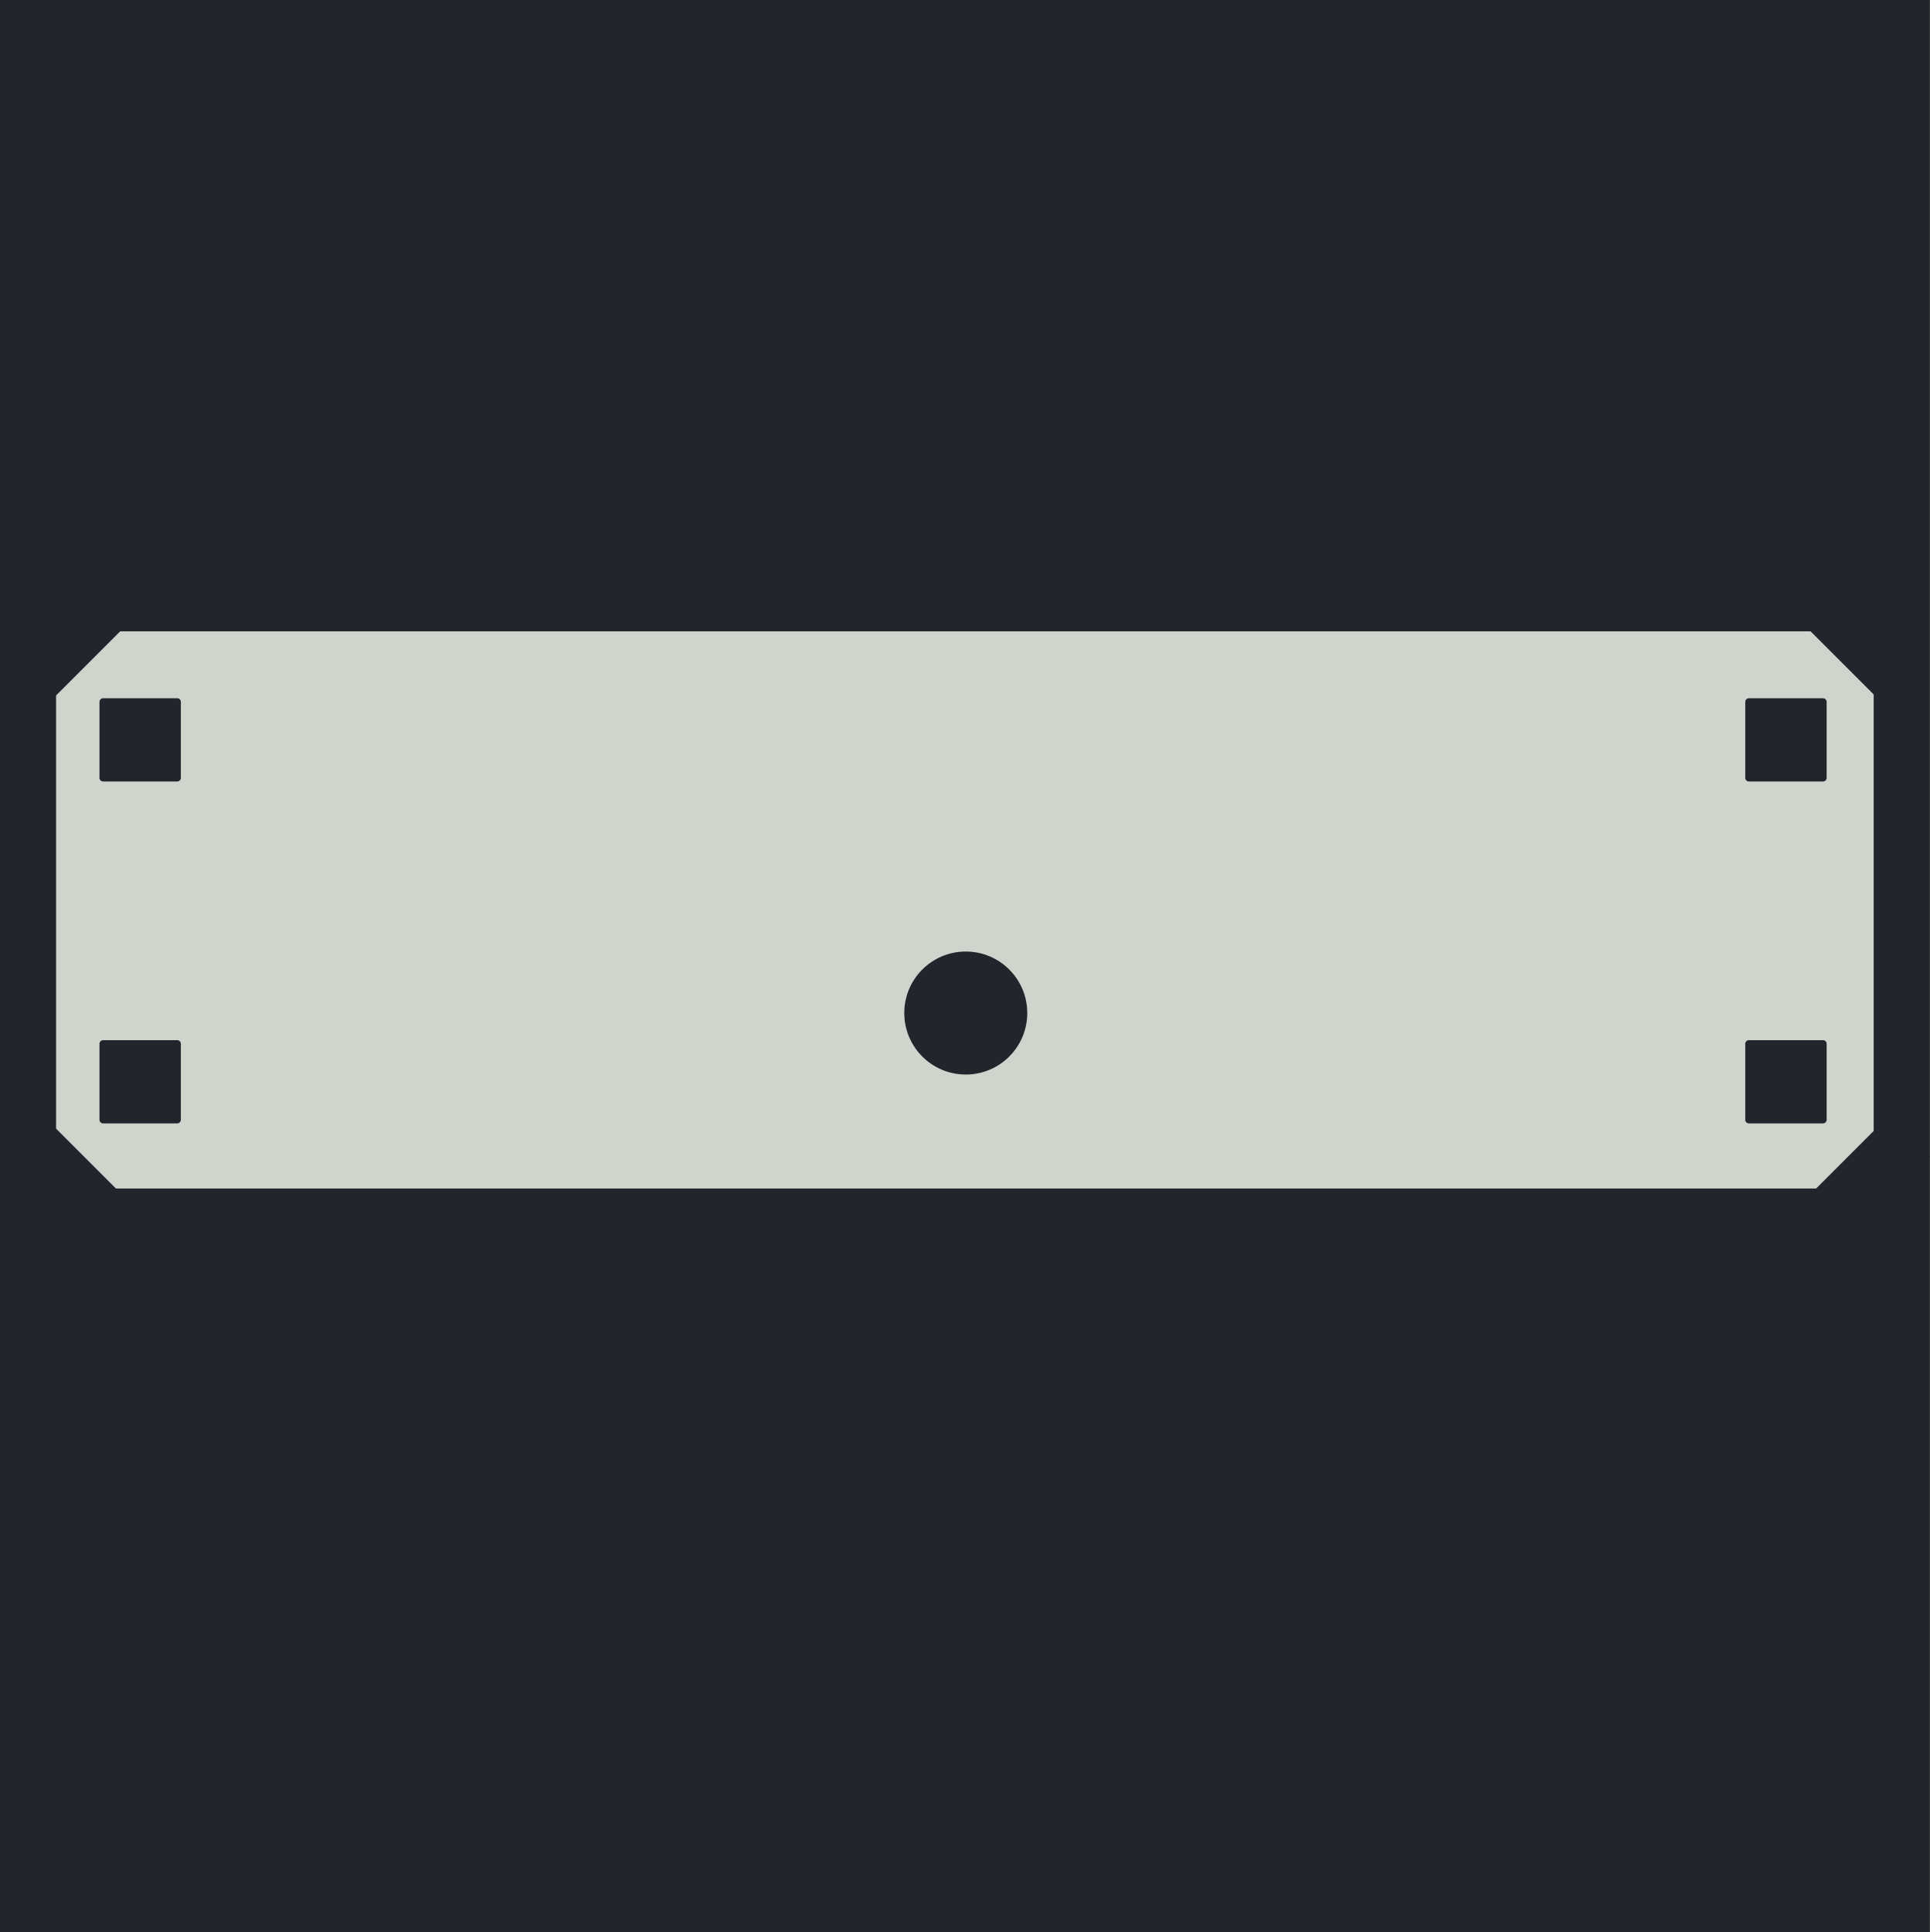
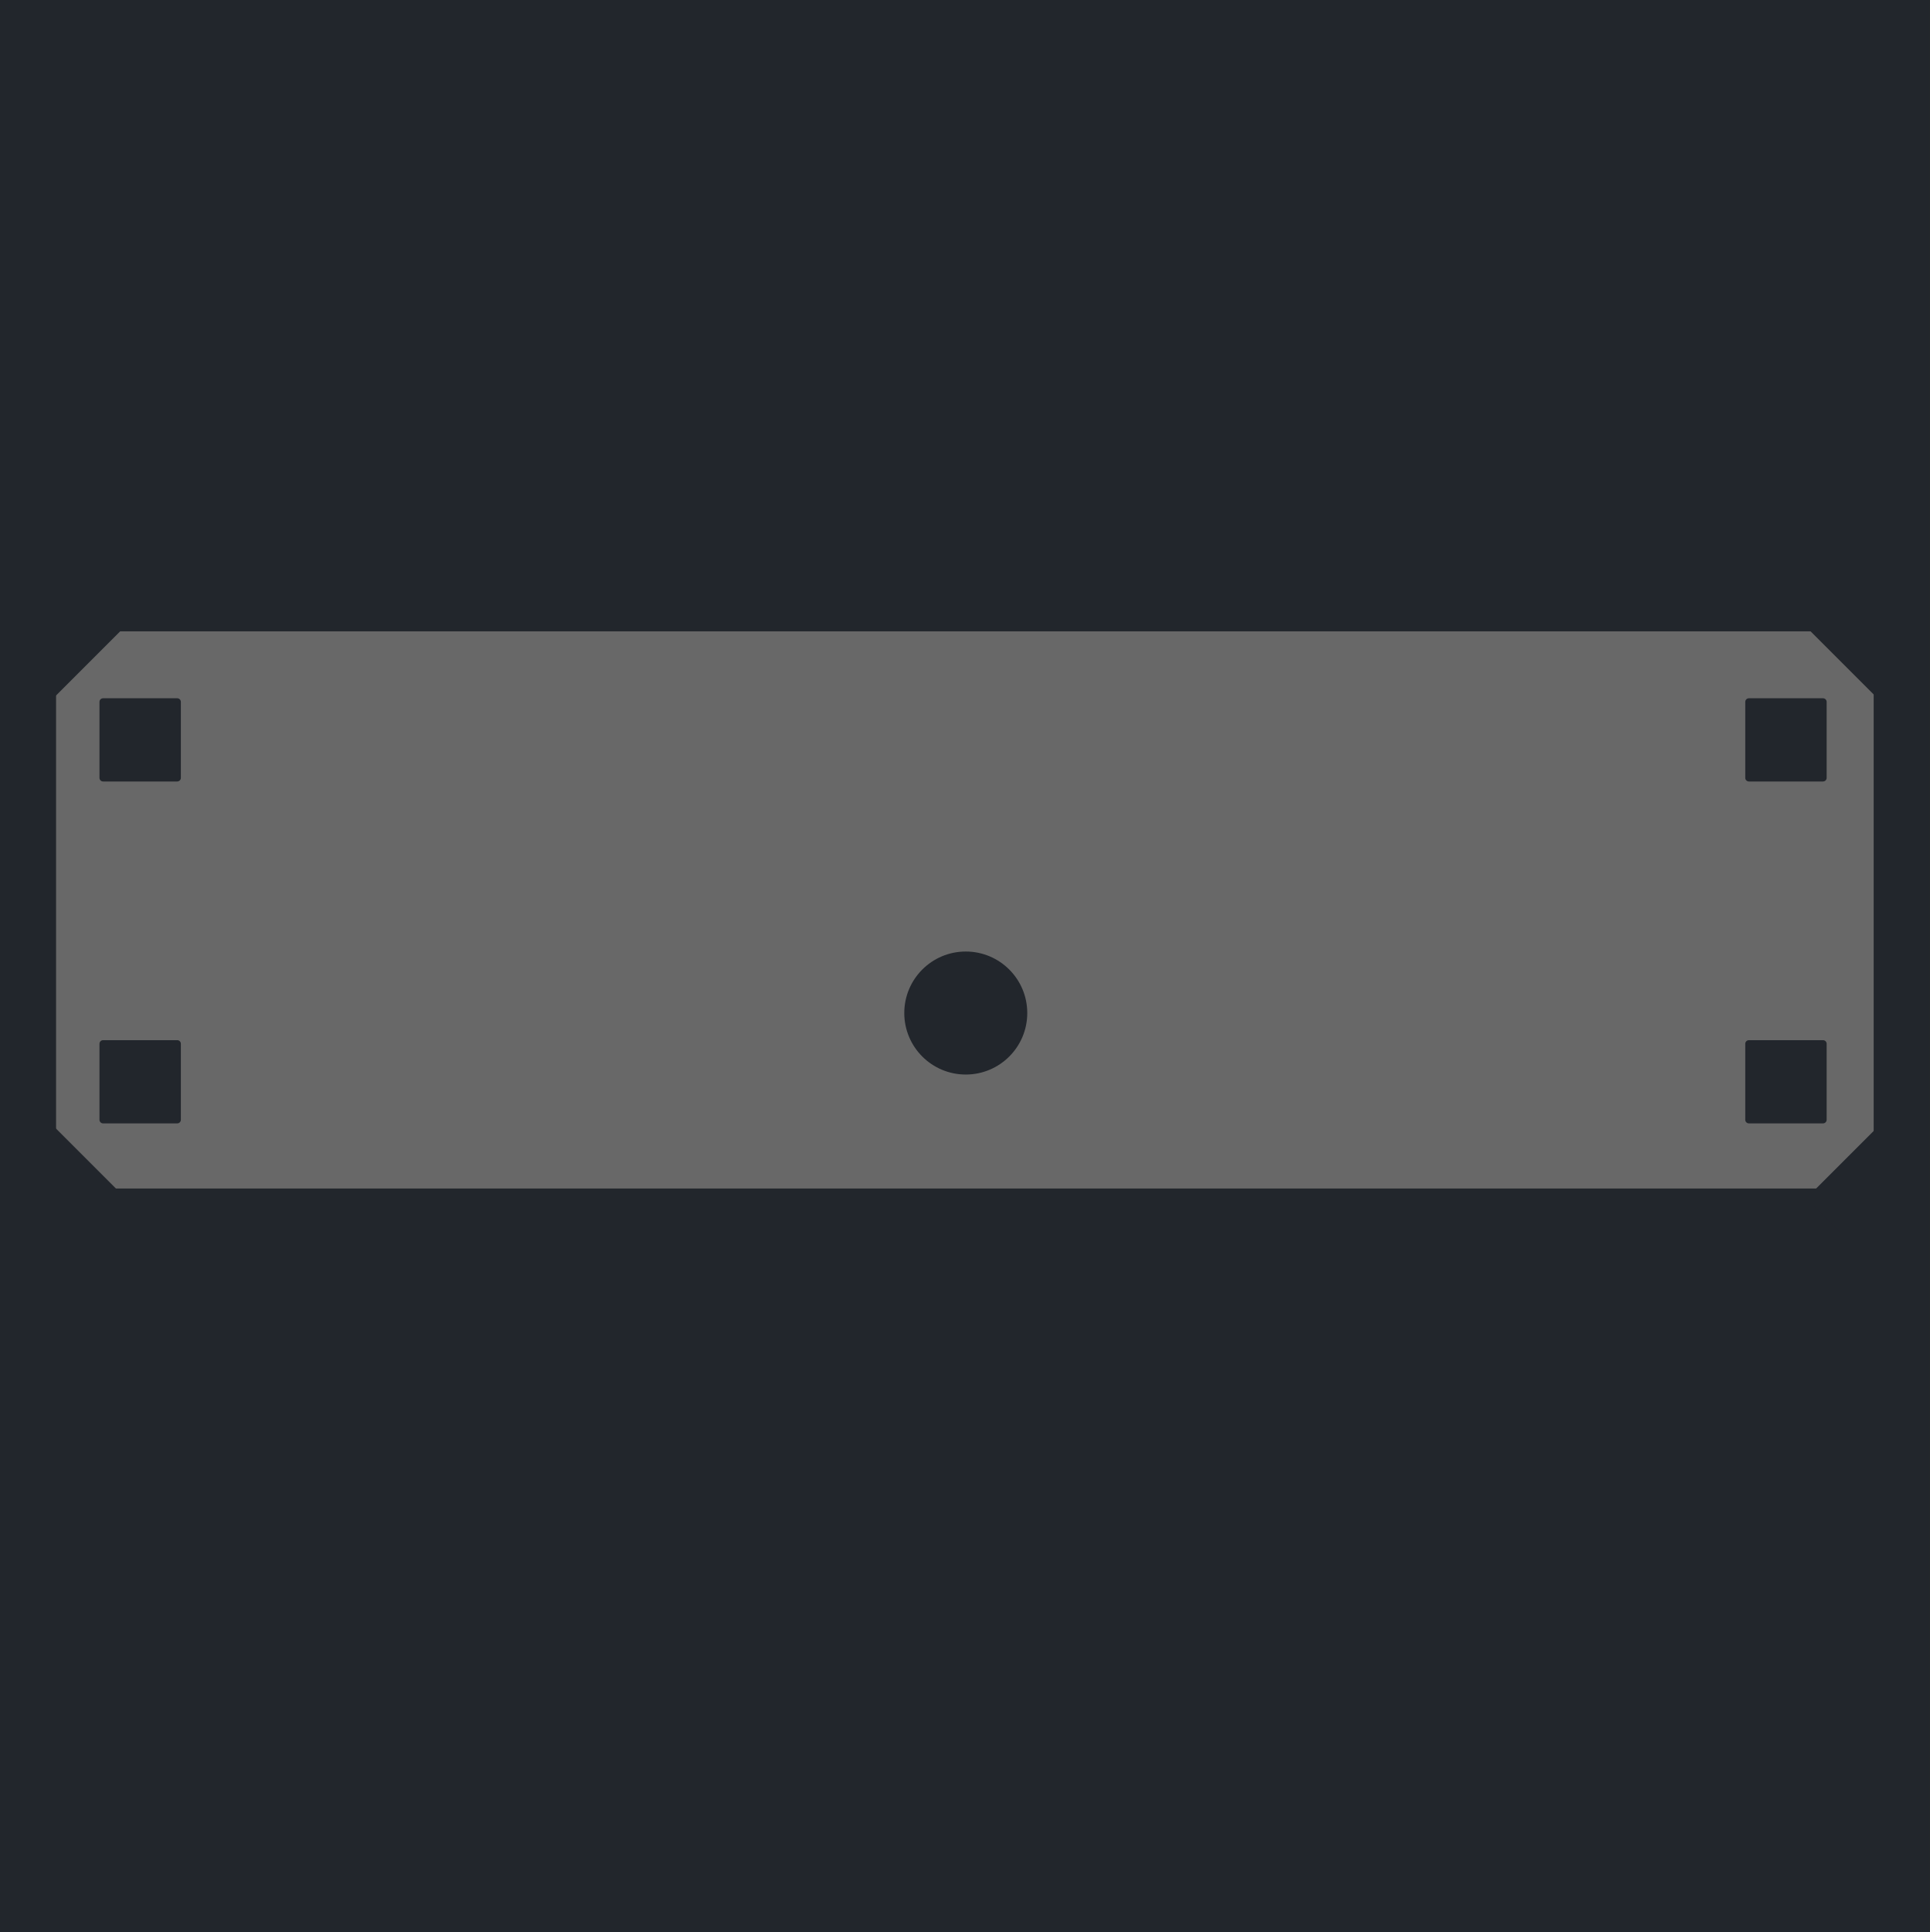
<svg xmlns="http://www.w3.org/2000/svg" width="1067" height="1068" viewBox="0 0 1067 1068" fill="none">
  <rect width="1067" height="1068" fill="#1E1E1E" />
  <path d="M1067 0H0V1068H1067V0Z" fill="#22262C" />
-   <rect x="31" y="349" width="1005" height="308" fill="#CFD4CD" />
-   <rect x="1021.19" y="323.807" width="64.621" height="32.012" transform="rotate(45 1021.19 323.807)" fill="#22262C" />
-   <rect x="1067" y="639.461" width="64.621" height="32.012" transform="rotate(135 1067 639.461)" fill="#22262C" />
-   <rect width="64.621" height="32.012" transform="matrix(-0.707107 0.707107 0.707107 0.707107 45.6942 324.484)" fill="#22262C" />
-   <rect width="64.621" height="32.012" transform="matrix(0.707107 0.707107 0.707107 -0.707107 0 638.176)" fill="#22262C" />
-   <rect x="965" y="575" width="45" height="46" rx="2" fill="#22262C" />
-   <rect x="965" y="386" width="45" height="46" rx="2" fill="#22262C" />
-   <rect x="55" y="575" width="45" height="46" rx="2" fill="#22262C" />
-   <rect x="55" y="386" width="45" height="46" rx="2" fill="#22262C" />
-   <circle cx="534" cy="560" r="34" fill="#22262C" />
+   <g clip-path="url(#clip0_0_1)">
+     <path d="M1067 0H0V1068H1067V0Z" fill="#1E1E1E" />
+     <path d="M1067 0H0V1068H1067V0Z" fill="#22262C" />
+     <path d="M1036 349H31V657H1036V349Z" fill="#686868" />
+     <path d="M1066.88 369.501L1021.19 323.807L998.554 346.443L1044.25 392.137L1066.88 369.501Z" fill="#22262C" />
+     <path d="M1021.31 685.155L1067 639.461L1044.36 616.825L998.67 662.52L1021.31 685.155Z" fill="#22262C" />
+     <path d="M-3.01479e-05 370.178L45.694 324.484L68.33 347.12L22.636 392.814L-3.01479e-05 370.178Z" fill="#22262C" />
+     <path d="M45.694 683.87L0 638.176L22.636 615.54L68.33 661.235L45.694 683.87Z" fill="#22262C" />
+     <path d="M1008 575H967C965.895 575 965 575.895 965 577V619C965 620.105 965.895 621 967 621H1008C1009.1 621 1010 620.105 1010 619V577C1010 575.895 1009.1 575 1008 575Z" fill="#22262C" />
+     <path d="M1008 386H967C965.895 386 965 386.895 965 388V430C965 431.105 965.895 432 967 432H1008C1009.1 432 1010 431.105 1010 430V388C1010 386.895 1009.1 386 1008 386Z" fill="#22262C" />
+     <path d="M98 575H57C55.895 575 55 575.895 55 577V619C55 620.105 55.895 621 57 621H98C99.105 621 100 620.105 100 619V577C100 575.895 99.105 575 98 575Z" fill="#22262C" />
+     <path d="M98 386H57C55.895 386 55 386.895 55 388V430C55 431.105 55.895 432 57 432H98C99.105 432 100 431.105 100 430V388C100 386.895 99.105 386 98 386Z" fill="#22262C" />
+     <path d="M534 594C552.778 594 568 578.778 568 560C568 541.222 552.778 526 534 526C515.222 526 500 541.222 500 560C500 578.778 515.222 594 534 594Z" fill="#22262C" />
+   </g>
+   <defs>
+     <clipPath id="clip0_0_1">
+       <rect width="1067" height="1068" fill="white" />
+     </clipPath>
+   </defs>
</svg>
